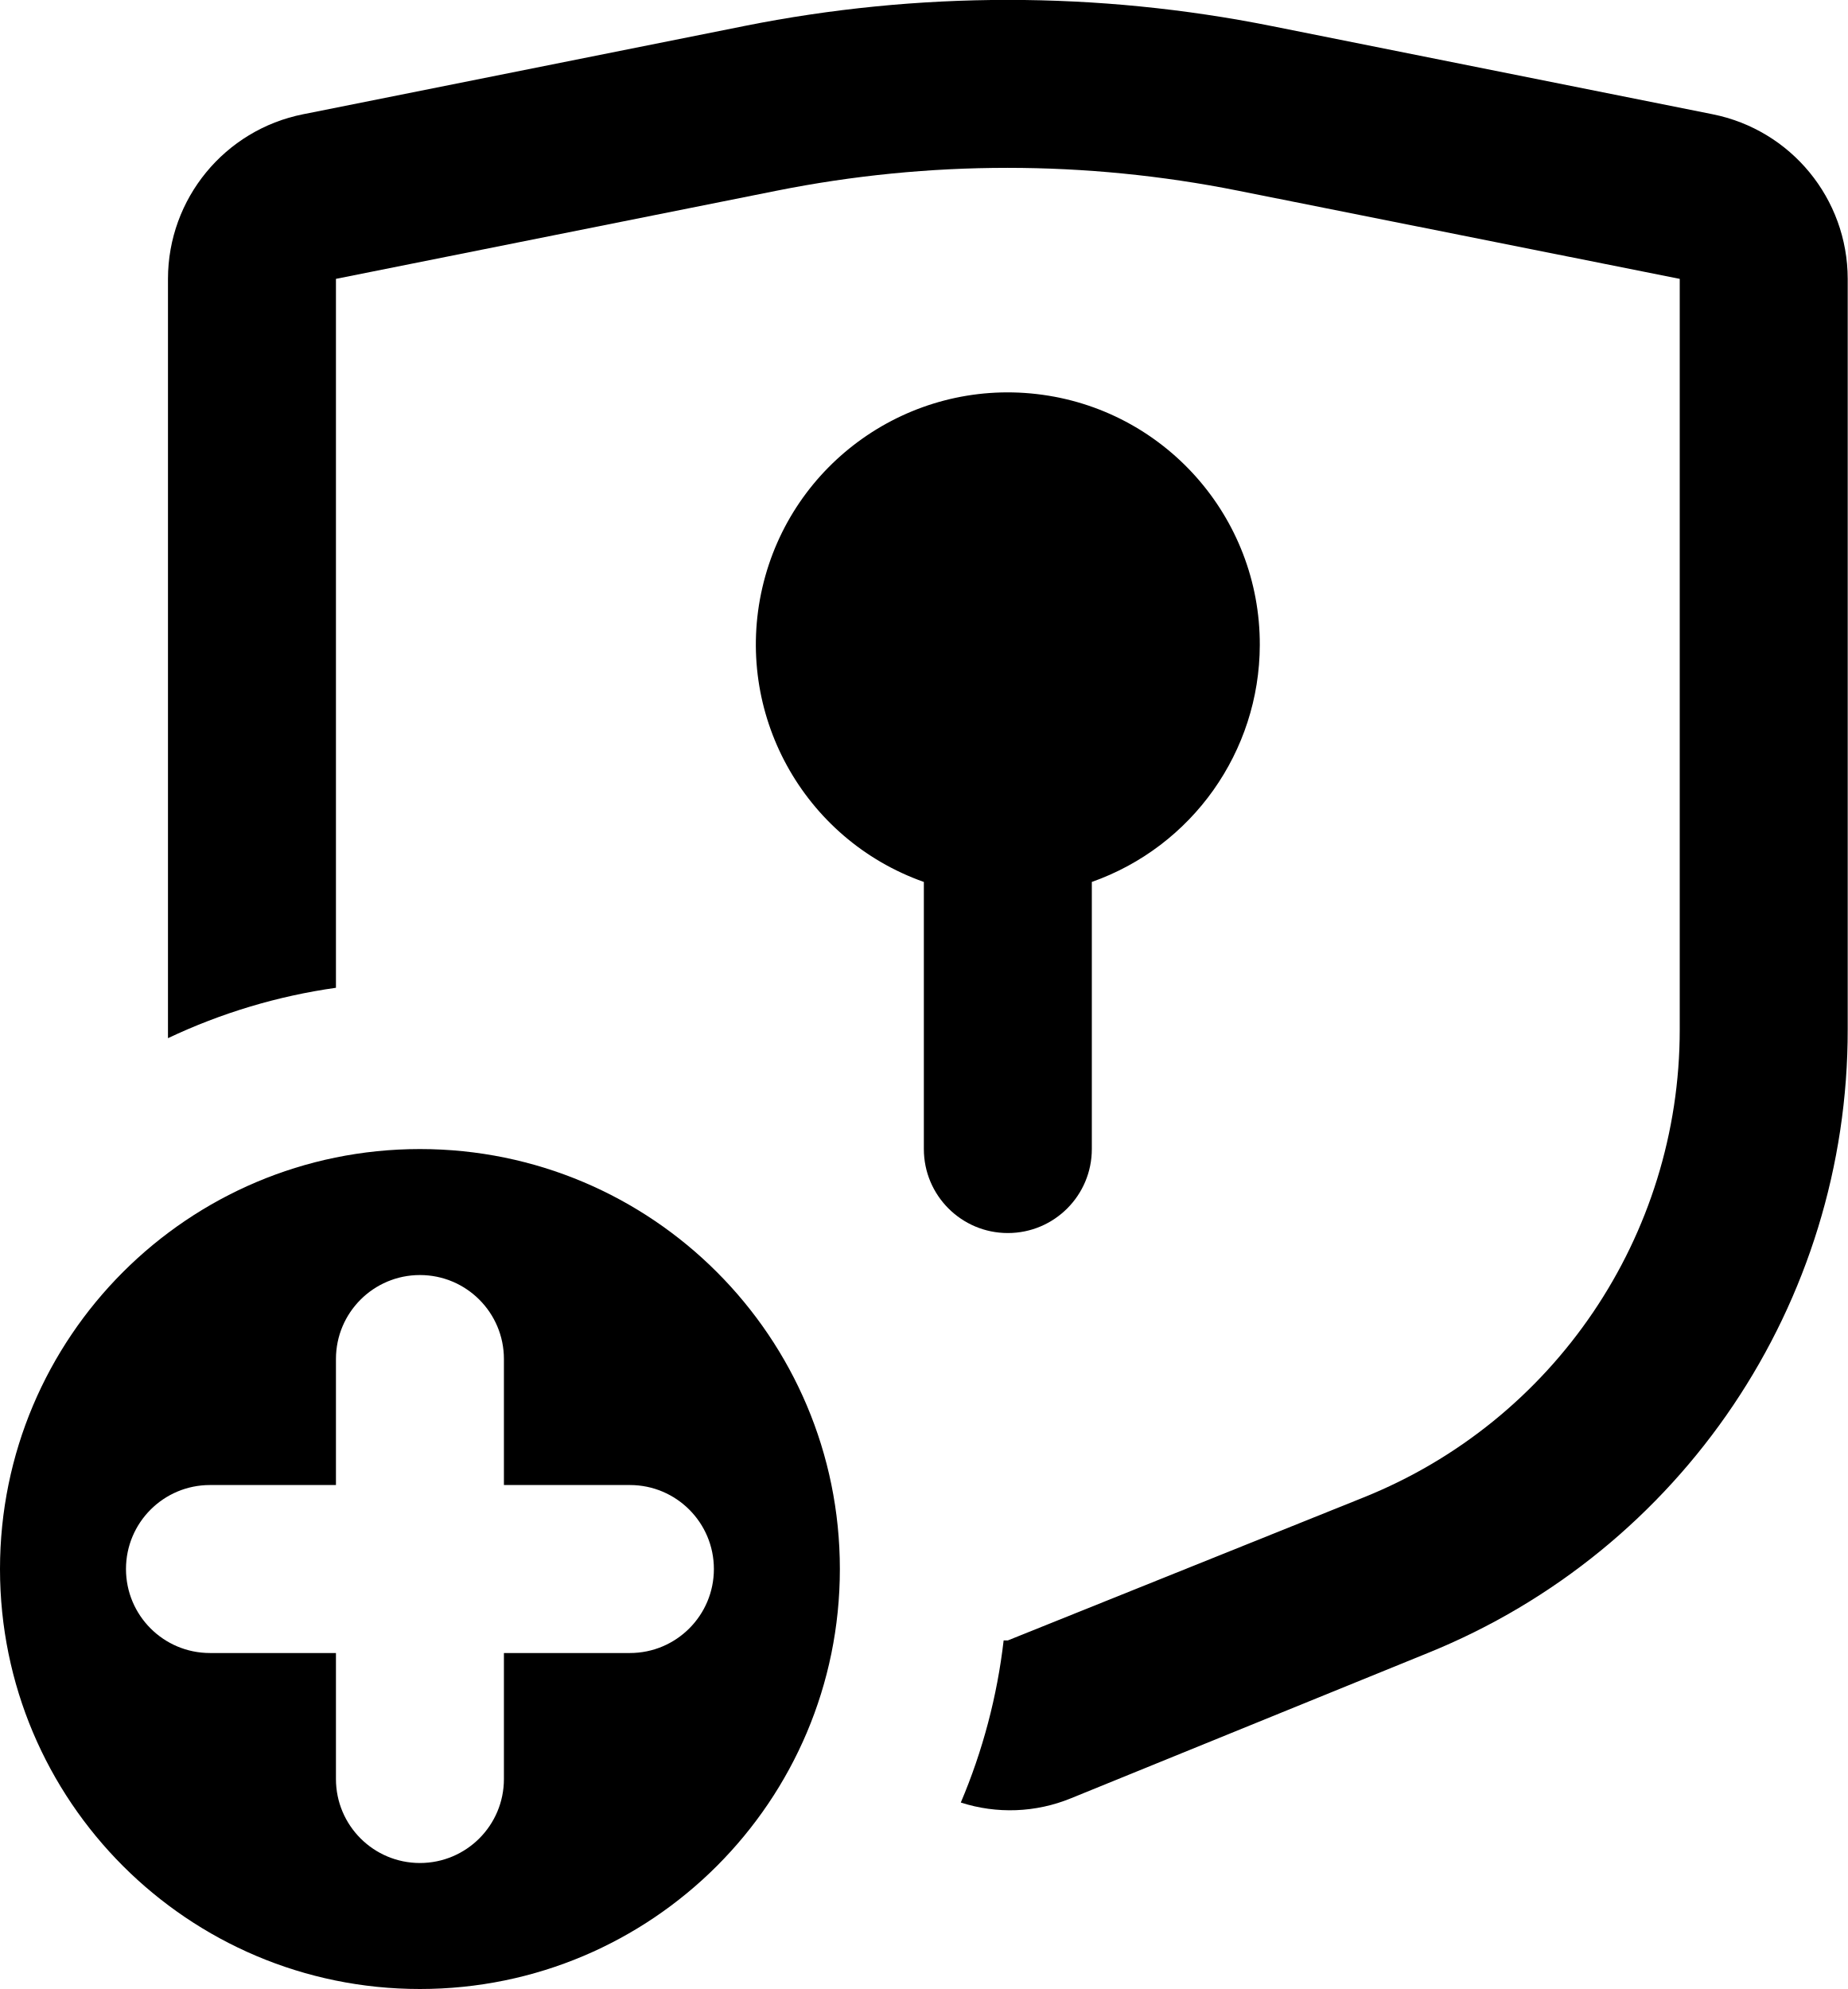
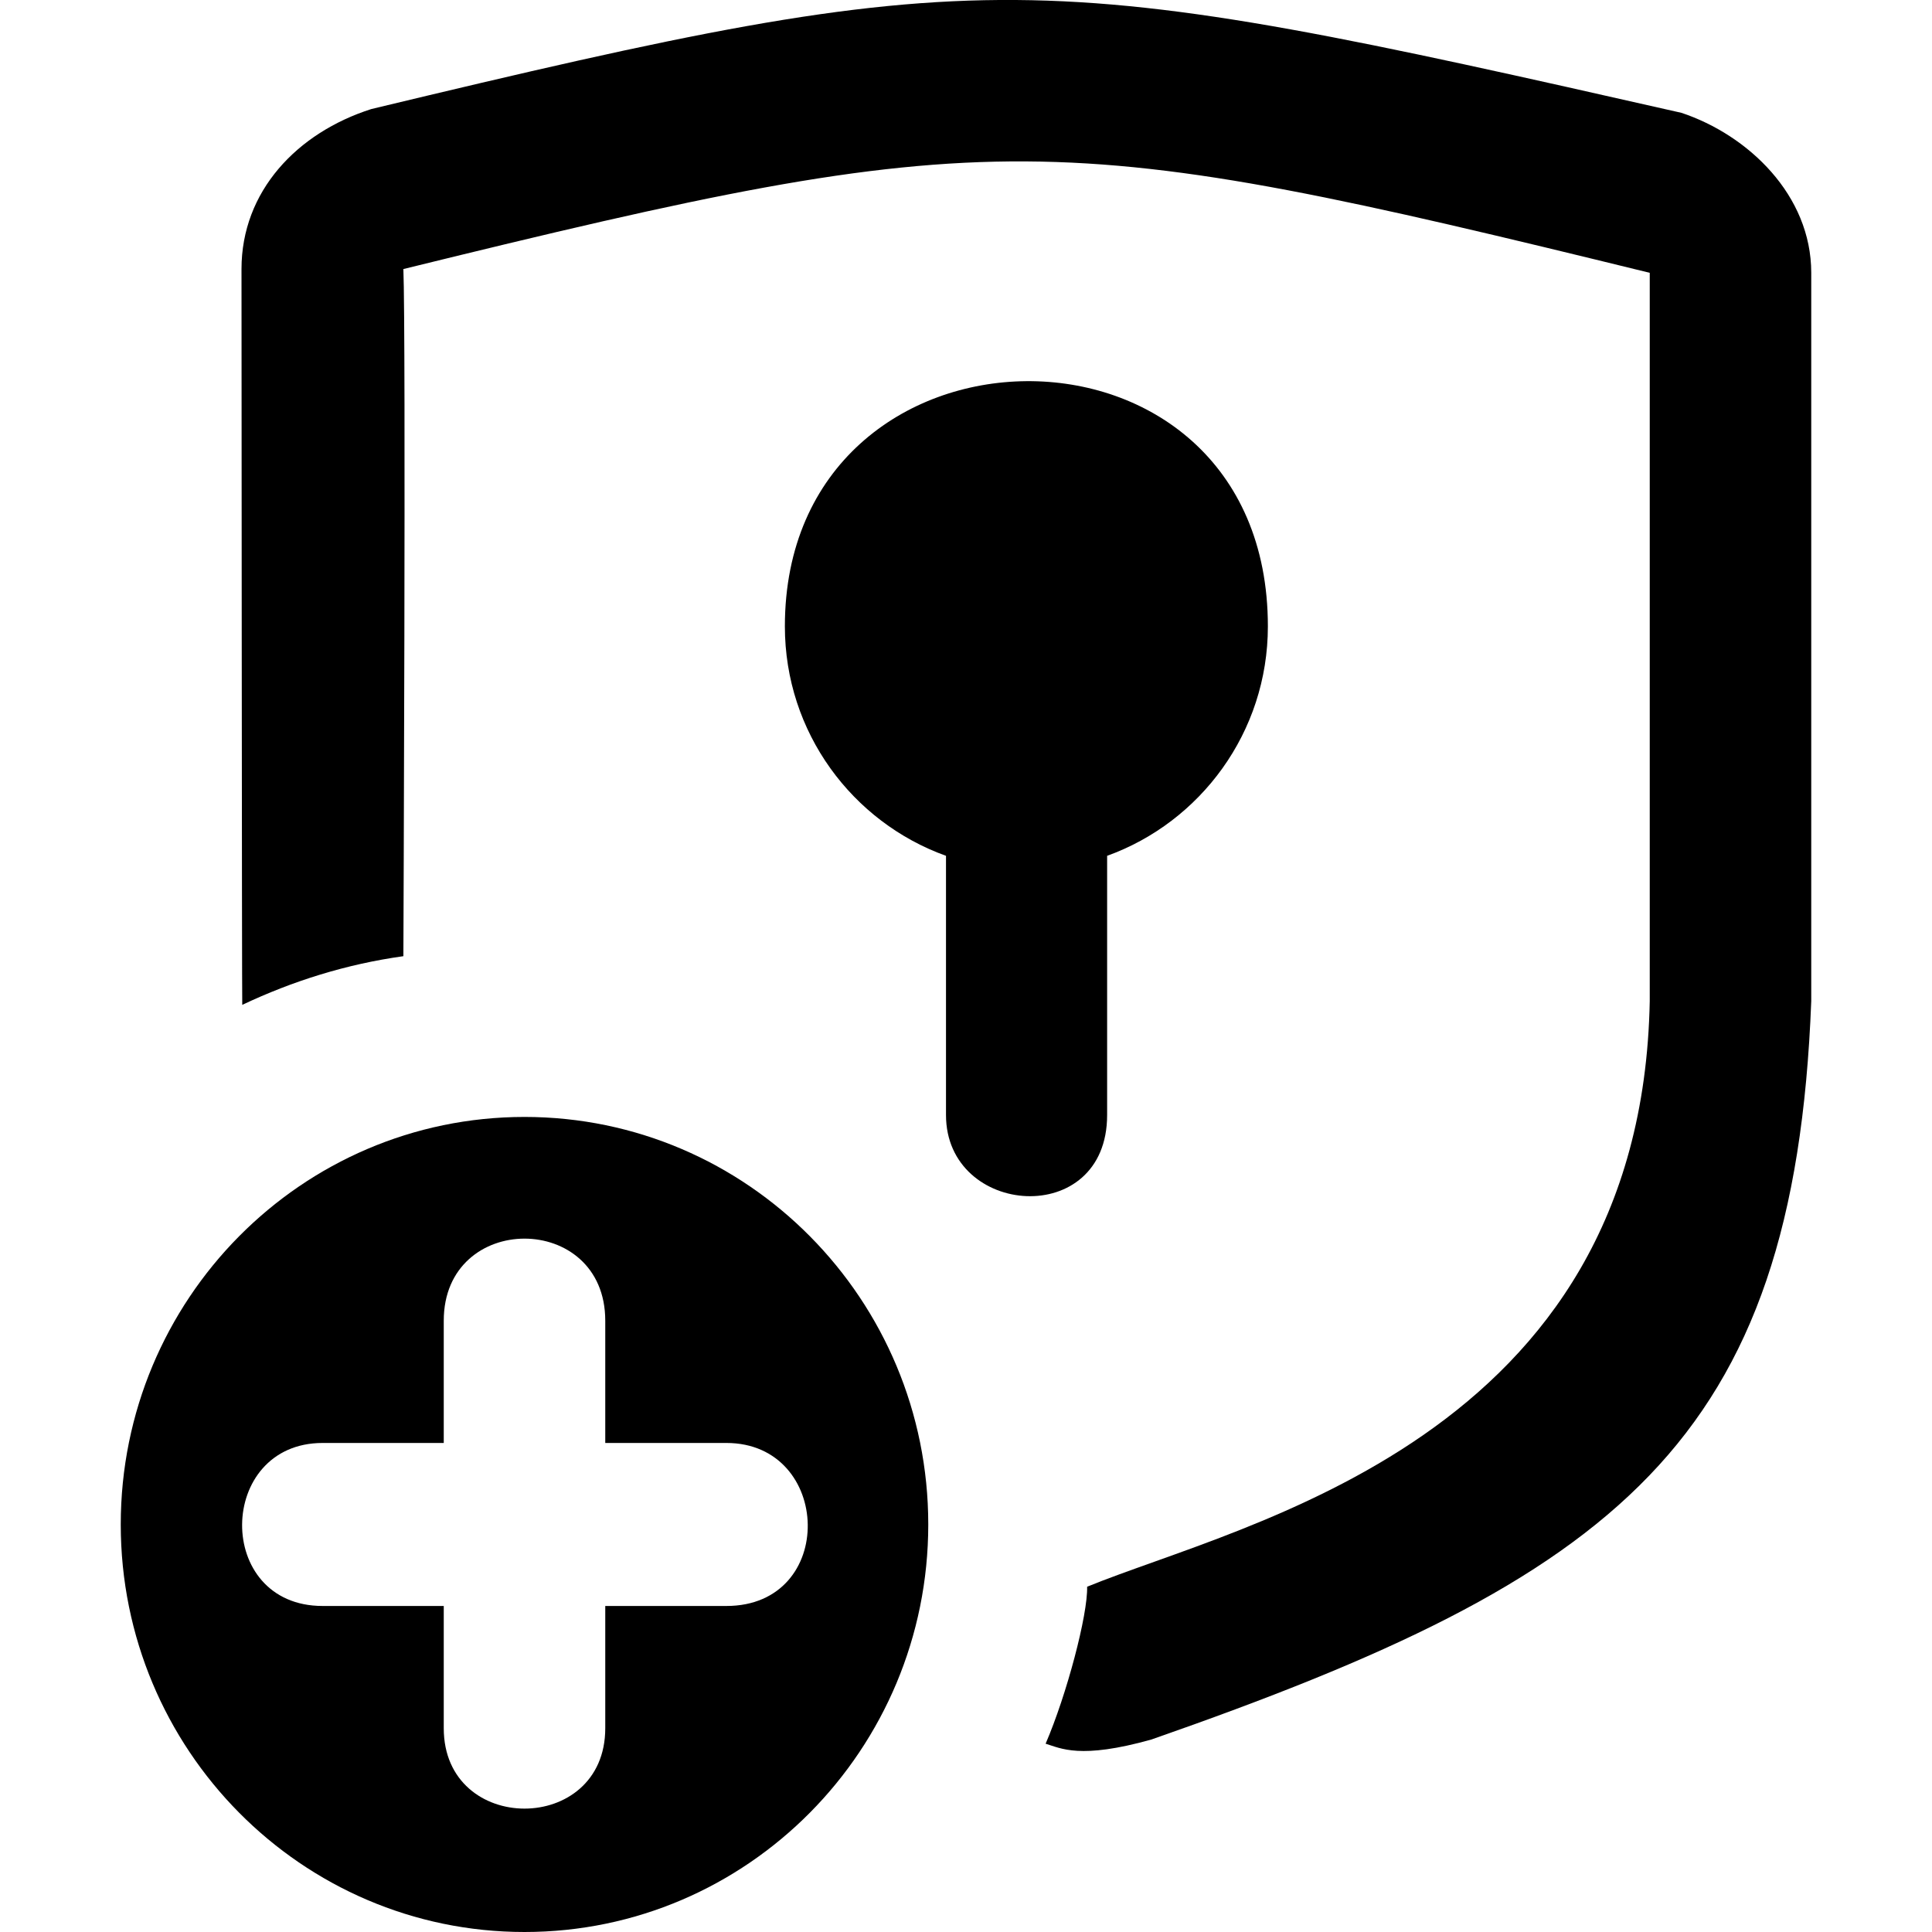
- <svg xmlns="http://www.w3.org/2000/svg" id="add-role" viewBox="0 0 22 23.68">
-   <path class="lexicon-icon-body" id="key" d="M19,13a3,3,0,1,0-4,2.82V19a1,1,0,0,0,2,0V15.82A3,3,0,0,0,19,13Z" transform="translate(-4 -5.32)" />
-   <path class="lexicon-icon-outline" id="shield" d="M24.39,6.68,19.14,5.63a16,16,0,0,0-6.28,0L7.61,6.68A2,2,0,0,0,6,8.64v8.94s0,.06,0,.1a6.94,6.94,0,0,1,2-.6V8.64l5.25-1.05a14,14,0,0,1,5.49,0L24,8.64v8.94a6,6,0,0,1-3.77,5.57L16,24.85l-.05,0a7,7,0,0,1-.51,1.93,1.91,1.91,0,0,0,1.31-.05L21,25a8,8,0,0,0,5-7.43V8.64A2,2,0,0,0,24.39,6.68Z" transform="translate(-4 -5.32)" />
-   <path class="lexicon-icon-body" d="M9,19a5,5,0,1,0,5,5A5,5,0,0,0,9,19Zm2.5,6H10v1.5a1,1,0,0,1-2,0V25H6.5a1,1,0,0,1,0-2H8V21.5a1,1,0,0,1,2,0V23h1.5a1,1,0,0,1,0,2Z" transform="translate(-4 -5.32)" />
+ <svg xmlns="http://www.w3.org/2000/svg" id="add-role" viewBox="0 0 512 512">
+   <path class="add-role-key-hole lexicon-icon-outline" d="M336,166c0-87.7-128-85.6-128,0c0,28.1,17.9,51.9,42.7,60.8v68.7c0,27,42.7,30.3,42.7,0v-68.7C318.1,217.9,336,194.1,336,166z" />
+   <path class="add-role-border lexicon-icon-outline" d="M445.6,29.9C273.8-9,262.8-10.6,98.4,28.9C78.7,35.2,64,50.7,64,71.3c0,0,0.1,194.3,0.2,195c13.3-6.3,27.6-10.8,42.7-12.9c0,0,0.7-164.9,0-182.1c157.3-38.7,172.4-37.7,330.3,1c0,13.8,0,193,0,193c-2.2,116.4-107.8,138.3-149.1,155.2c0.2,7.4-5.4,28.6-11,41.6c4,1.2,9.1,4.2,28-1.1c123.3-43,170.4-78.4,174.9-195.7v-193C480,51.7,463.3,35.8,445.6,29.9z" />
+   <path class="add-role-plus lexicon-icon-outline" d="M139,296c-59.1,0-107,48.4-107,108s47.9,108,107,108s107-48.4,107-108S198.1,296,139,296z M192.5,425.6h-32.1V458c0,28.4-42.8,28.4-42.8,0v-32.4H85.5c-28.8,0-28.1-43.2,0-43.2h32.1V350c0-29,42.8-29,42.8,0v32.4h32.1C220.6,382.4,221.9,425.6,192.5,425.6z" />
</svg>
